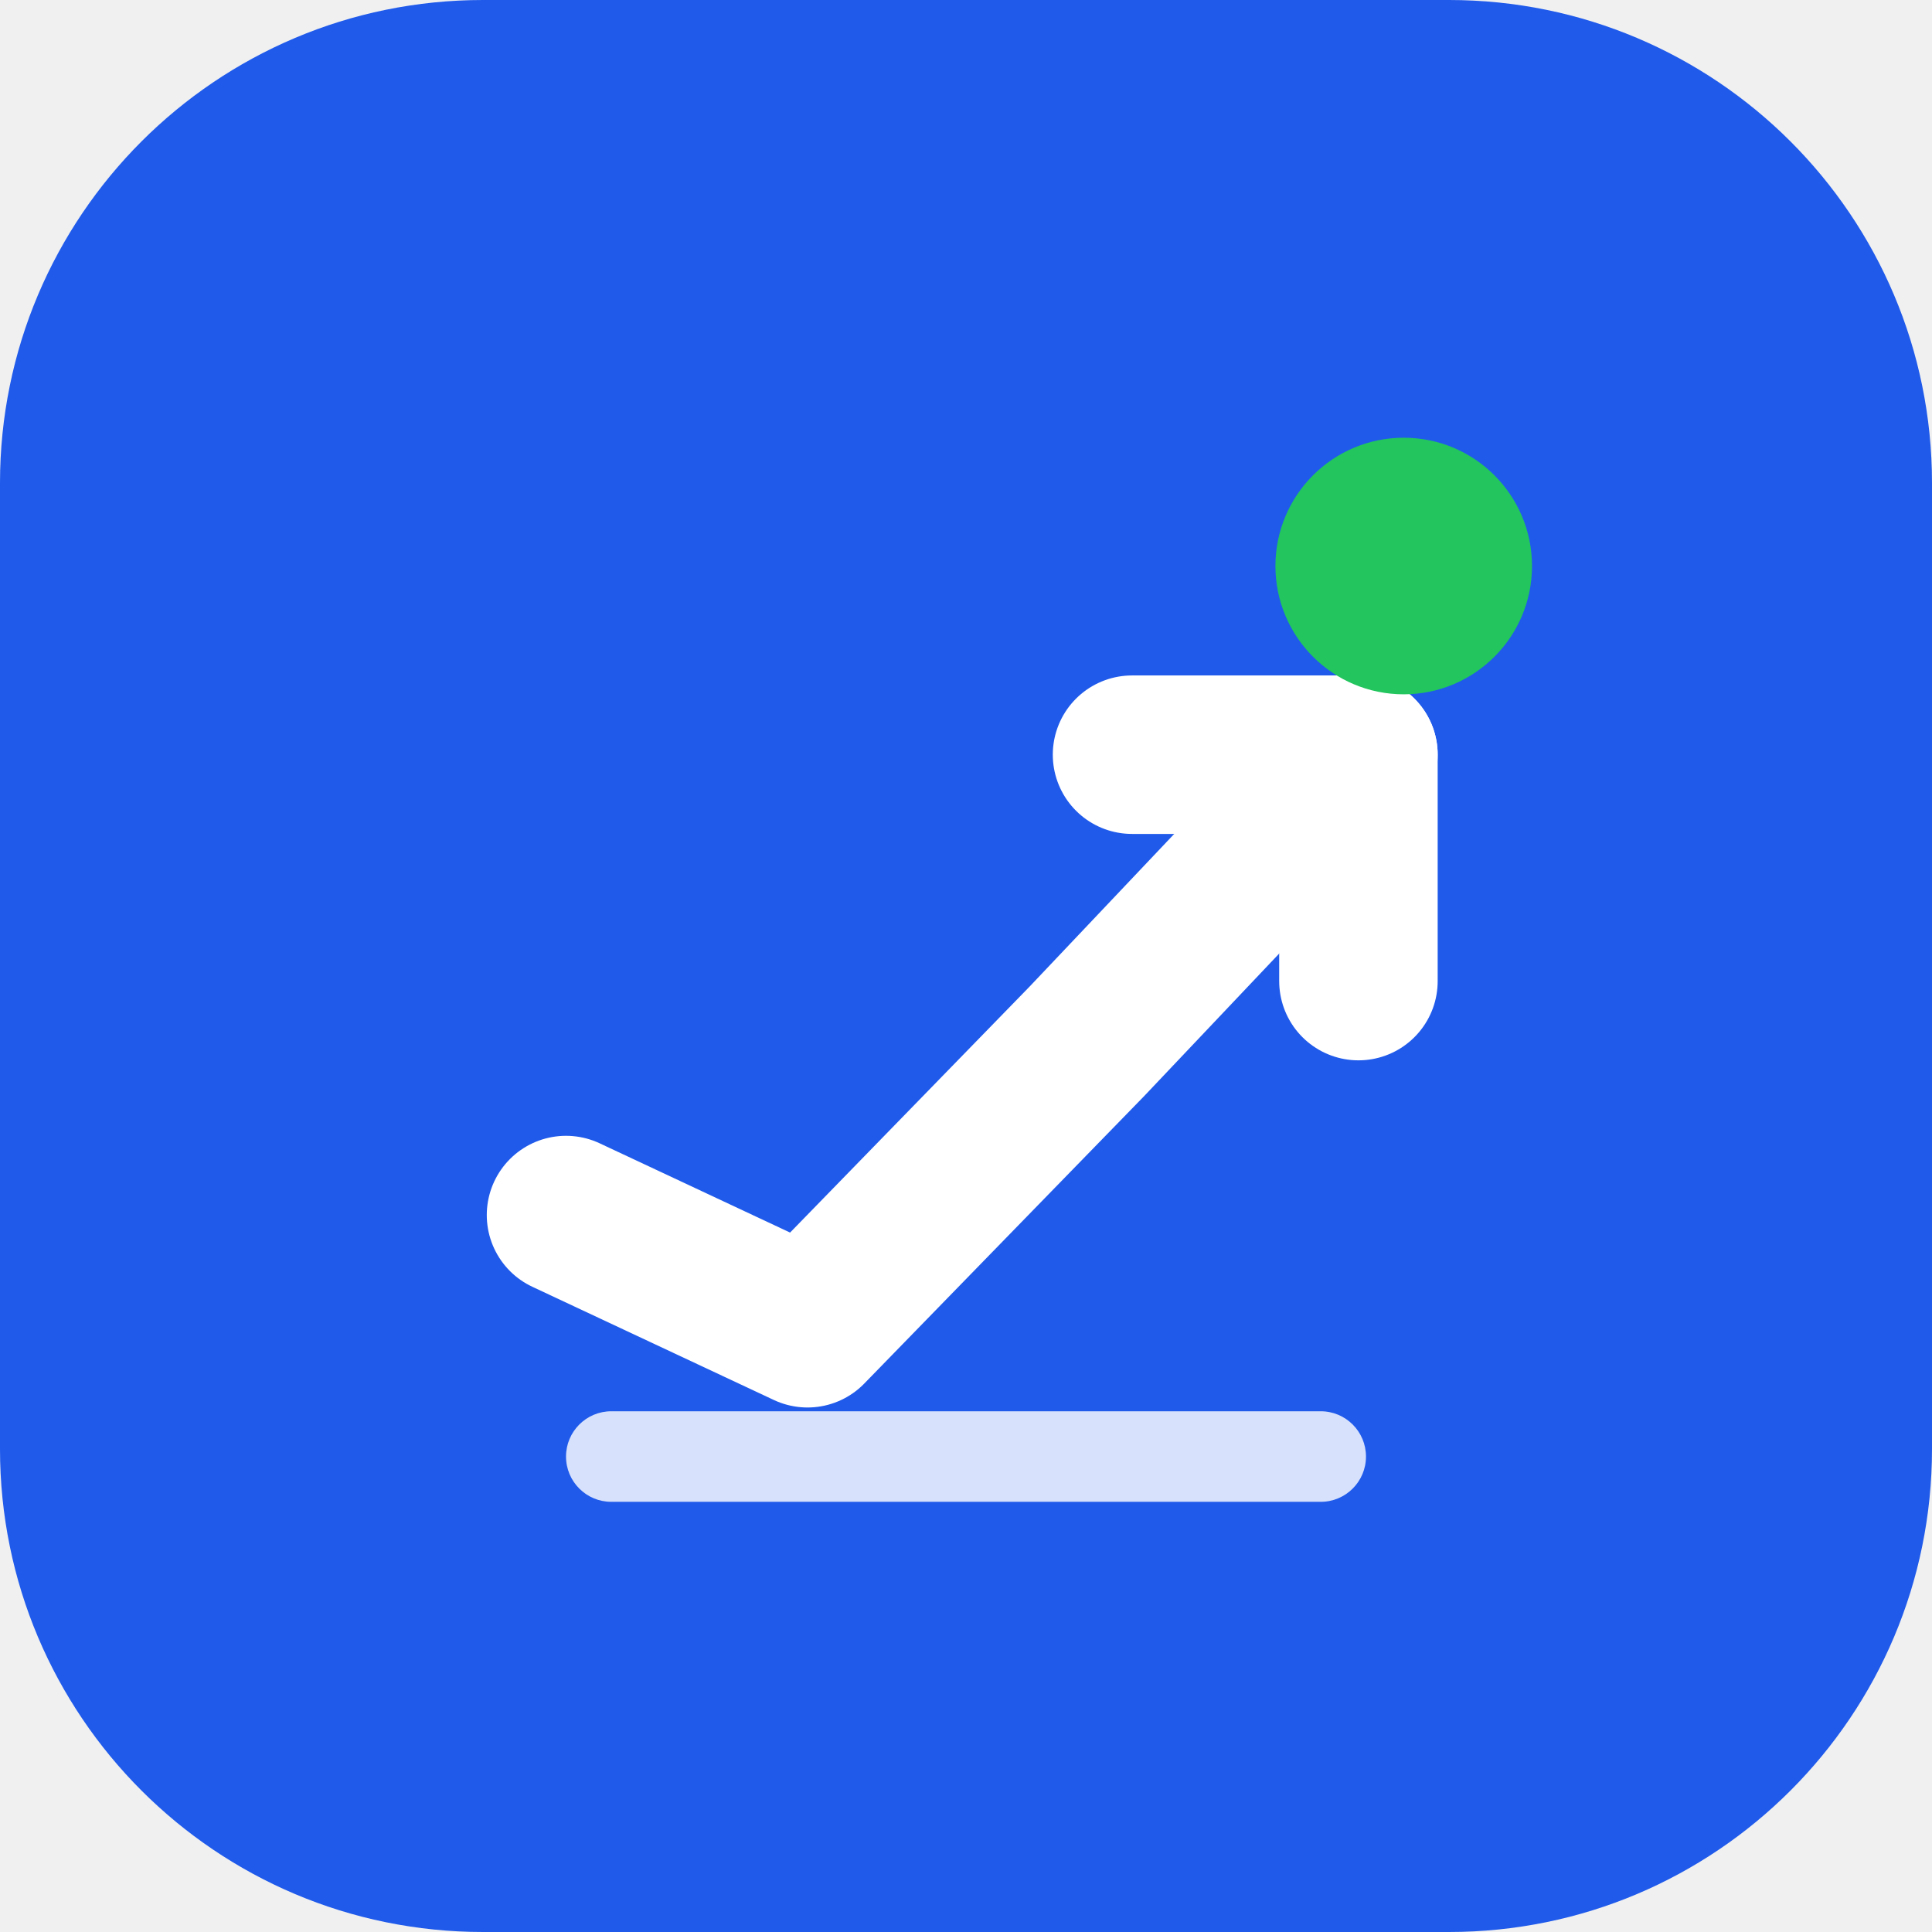
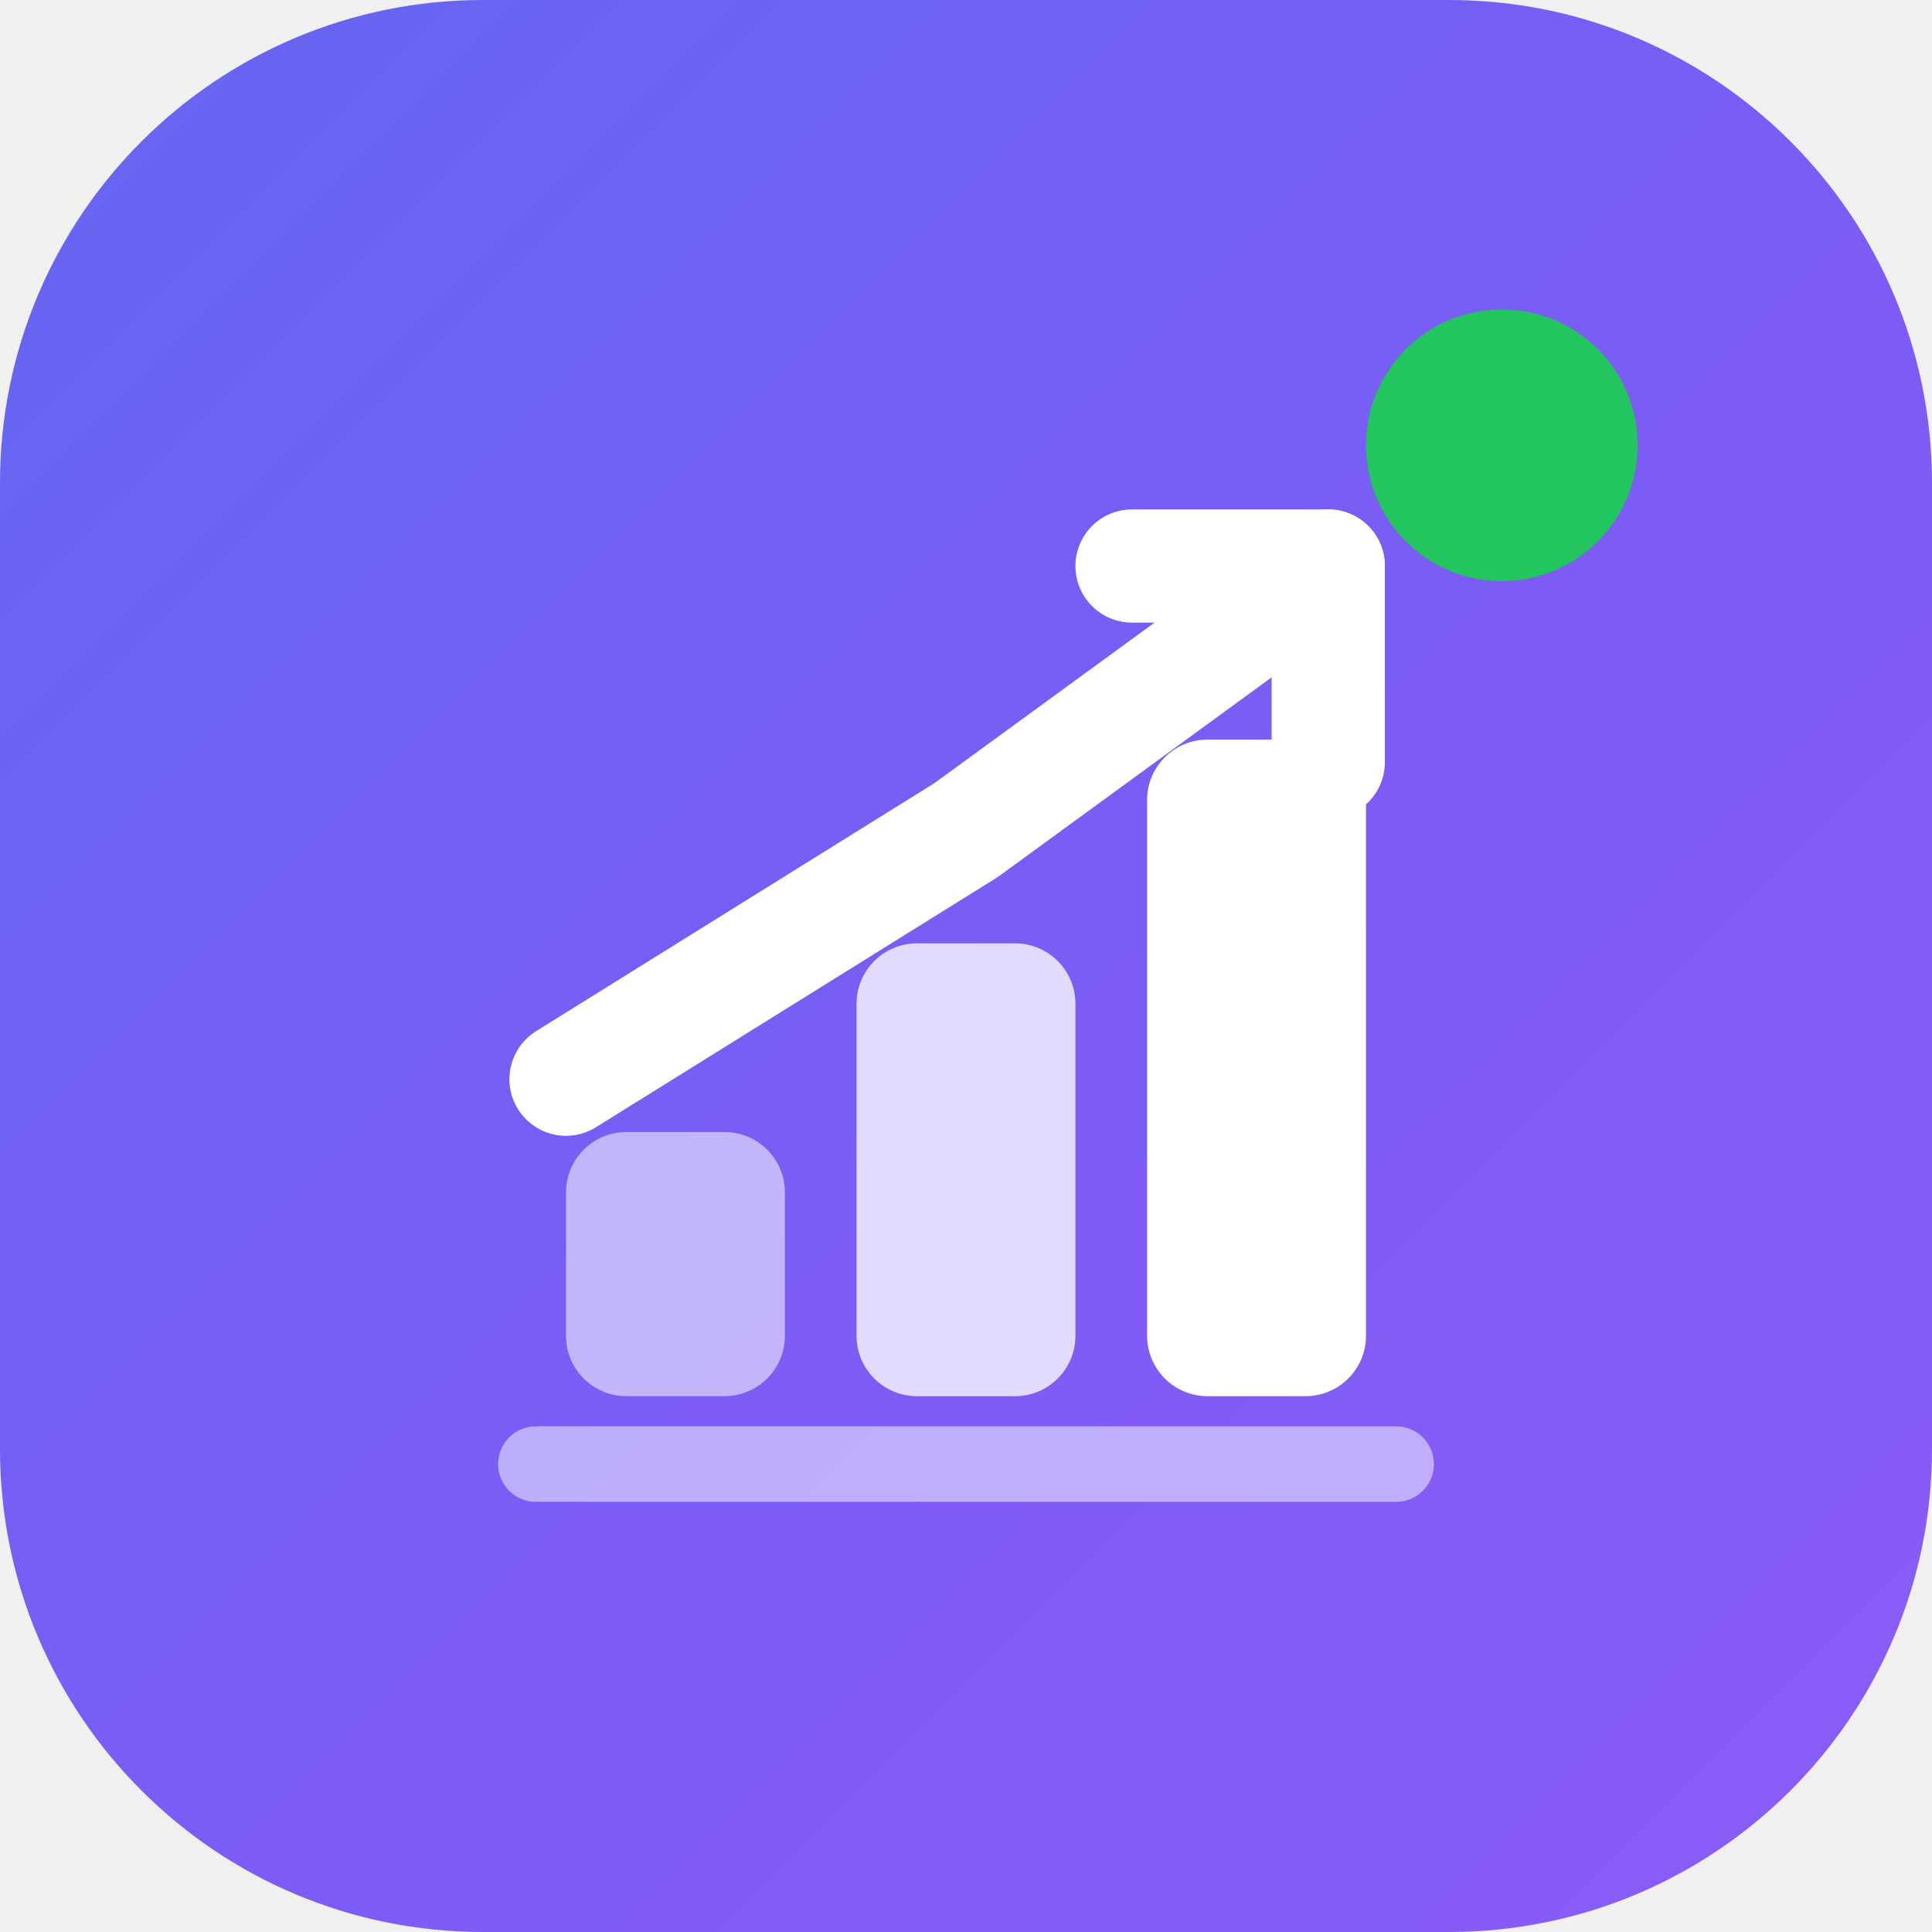
<svg xmlns="http://www.w3.org/2000/svg" width="512" height="512" viewBox="0 0 512 512" role="img" aria-label="TAX iQ">
-   <rect width="512" height="512" rx="128" fill="#1F5AEB" />
-   <rect x="150" y="374" width="212" height="24" rx="12" fill="#ffffff" opacity="0.82" />
-   <path d="M150 322 L214 352 L288 276 L360 200" fill="none" stroke="#ffffff" stroke-width="42" stroke-linecap="round" stroke-linejoin="round" />
-   <path d="M300 200 L360 200 L360 260" fill="none" stroke="#ffffff" stroke-width="42" stroke-linecap="round" stroke-linejoin="round" />
-   <circle cx="372" cy="150" r="34" fill="#22C55E" />
+   <defs>
+     <linearGradient id="bg" x1="0" y1="0" x2="1" y2="1">
+       <stop offset="0" stop-color="#6366F1" />
+       <stop offset="0.55" stop-color="#7C5CF5" />
+       <stop offset="1" stop-color="#8B5CF6" />
+     </linearGradient>
+   </defs>
+   <rect width="512" height="512" rx="128" fill="url(#bg)" />
+   <rect x="132" y="378" width="248" height="20" rx="10" fill="#ffffff" opacity="0.5" />
+   <rect x="150" y="300" width="58" height="70" rx="16" fill="#ffffff" opacity="0.55" />
+   <rect x="227" y="250" width="58" height="120" rx="16" fill="#ffffff" opacity="0.78" />
+   <rect x="304" y="196" width="58" height="174" rx="16" fill="#ffffff" />
+   <path d="M150 286 L256 220 L352 150" fill="none" stroke="#ffffff" stroke-width="30" stroke-linecap="round" stroke-linejoin="round" />
+   <path d="M300 150 L352 150 L352 202" fill="none" stroke="#ffffff" stroke-width="30" stroke-linecap="round" stroke-linejoin="round" />
+   <circle cx="398" cy="118" r="36" fill="#22C55E" />
</svg>
